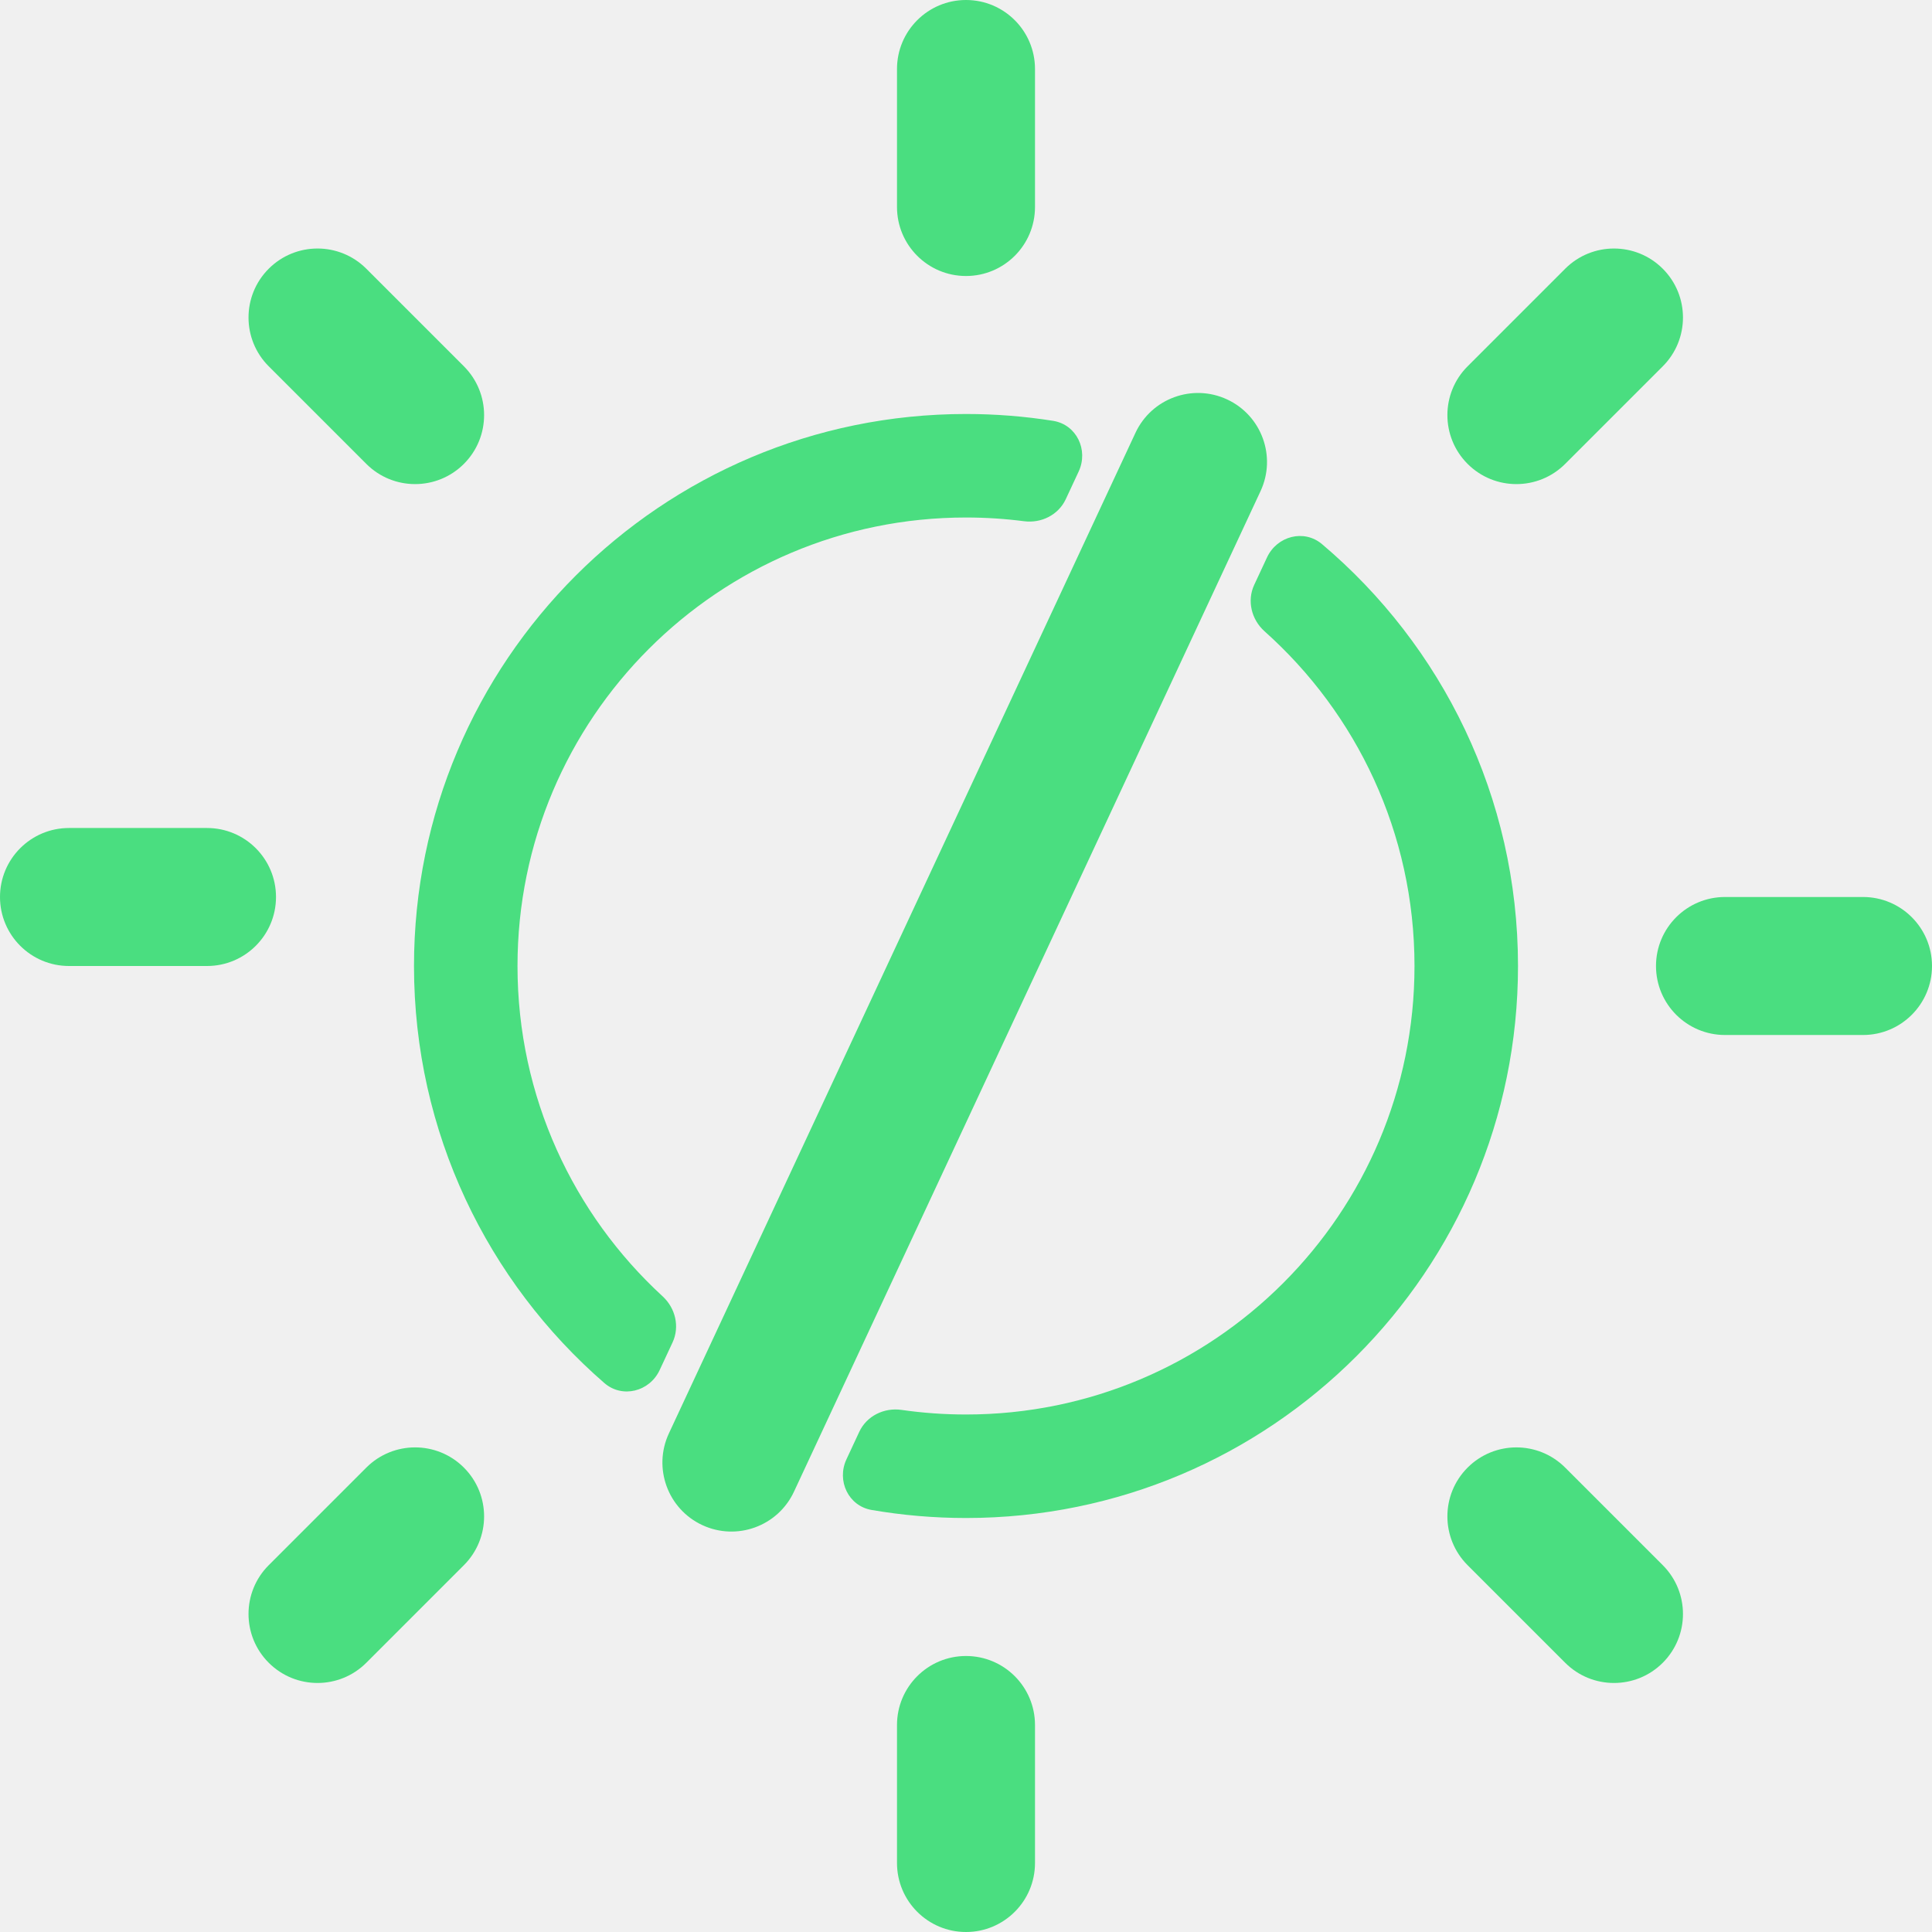
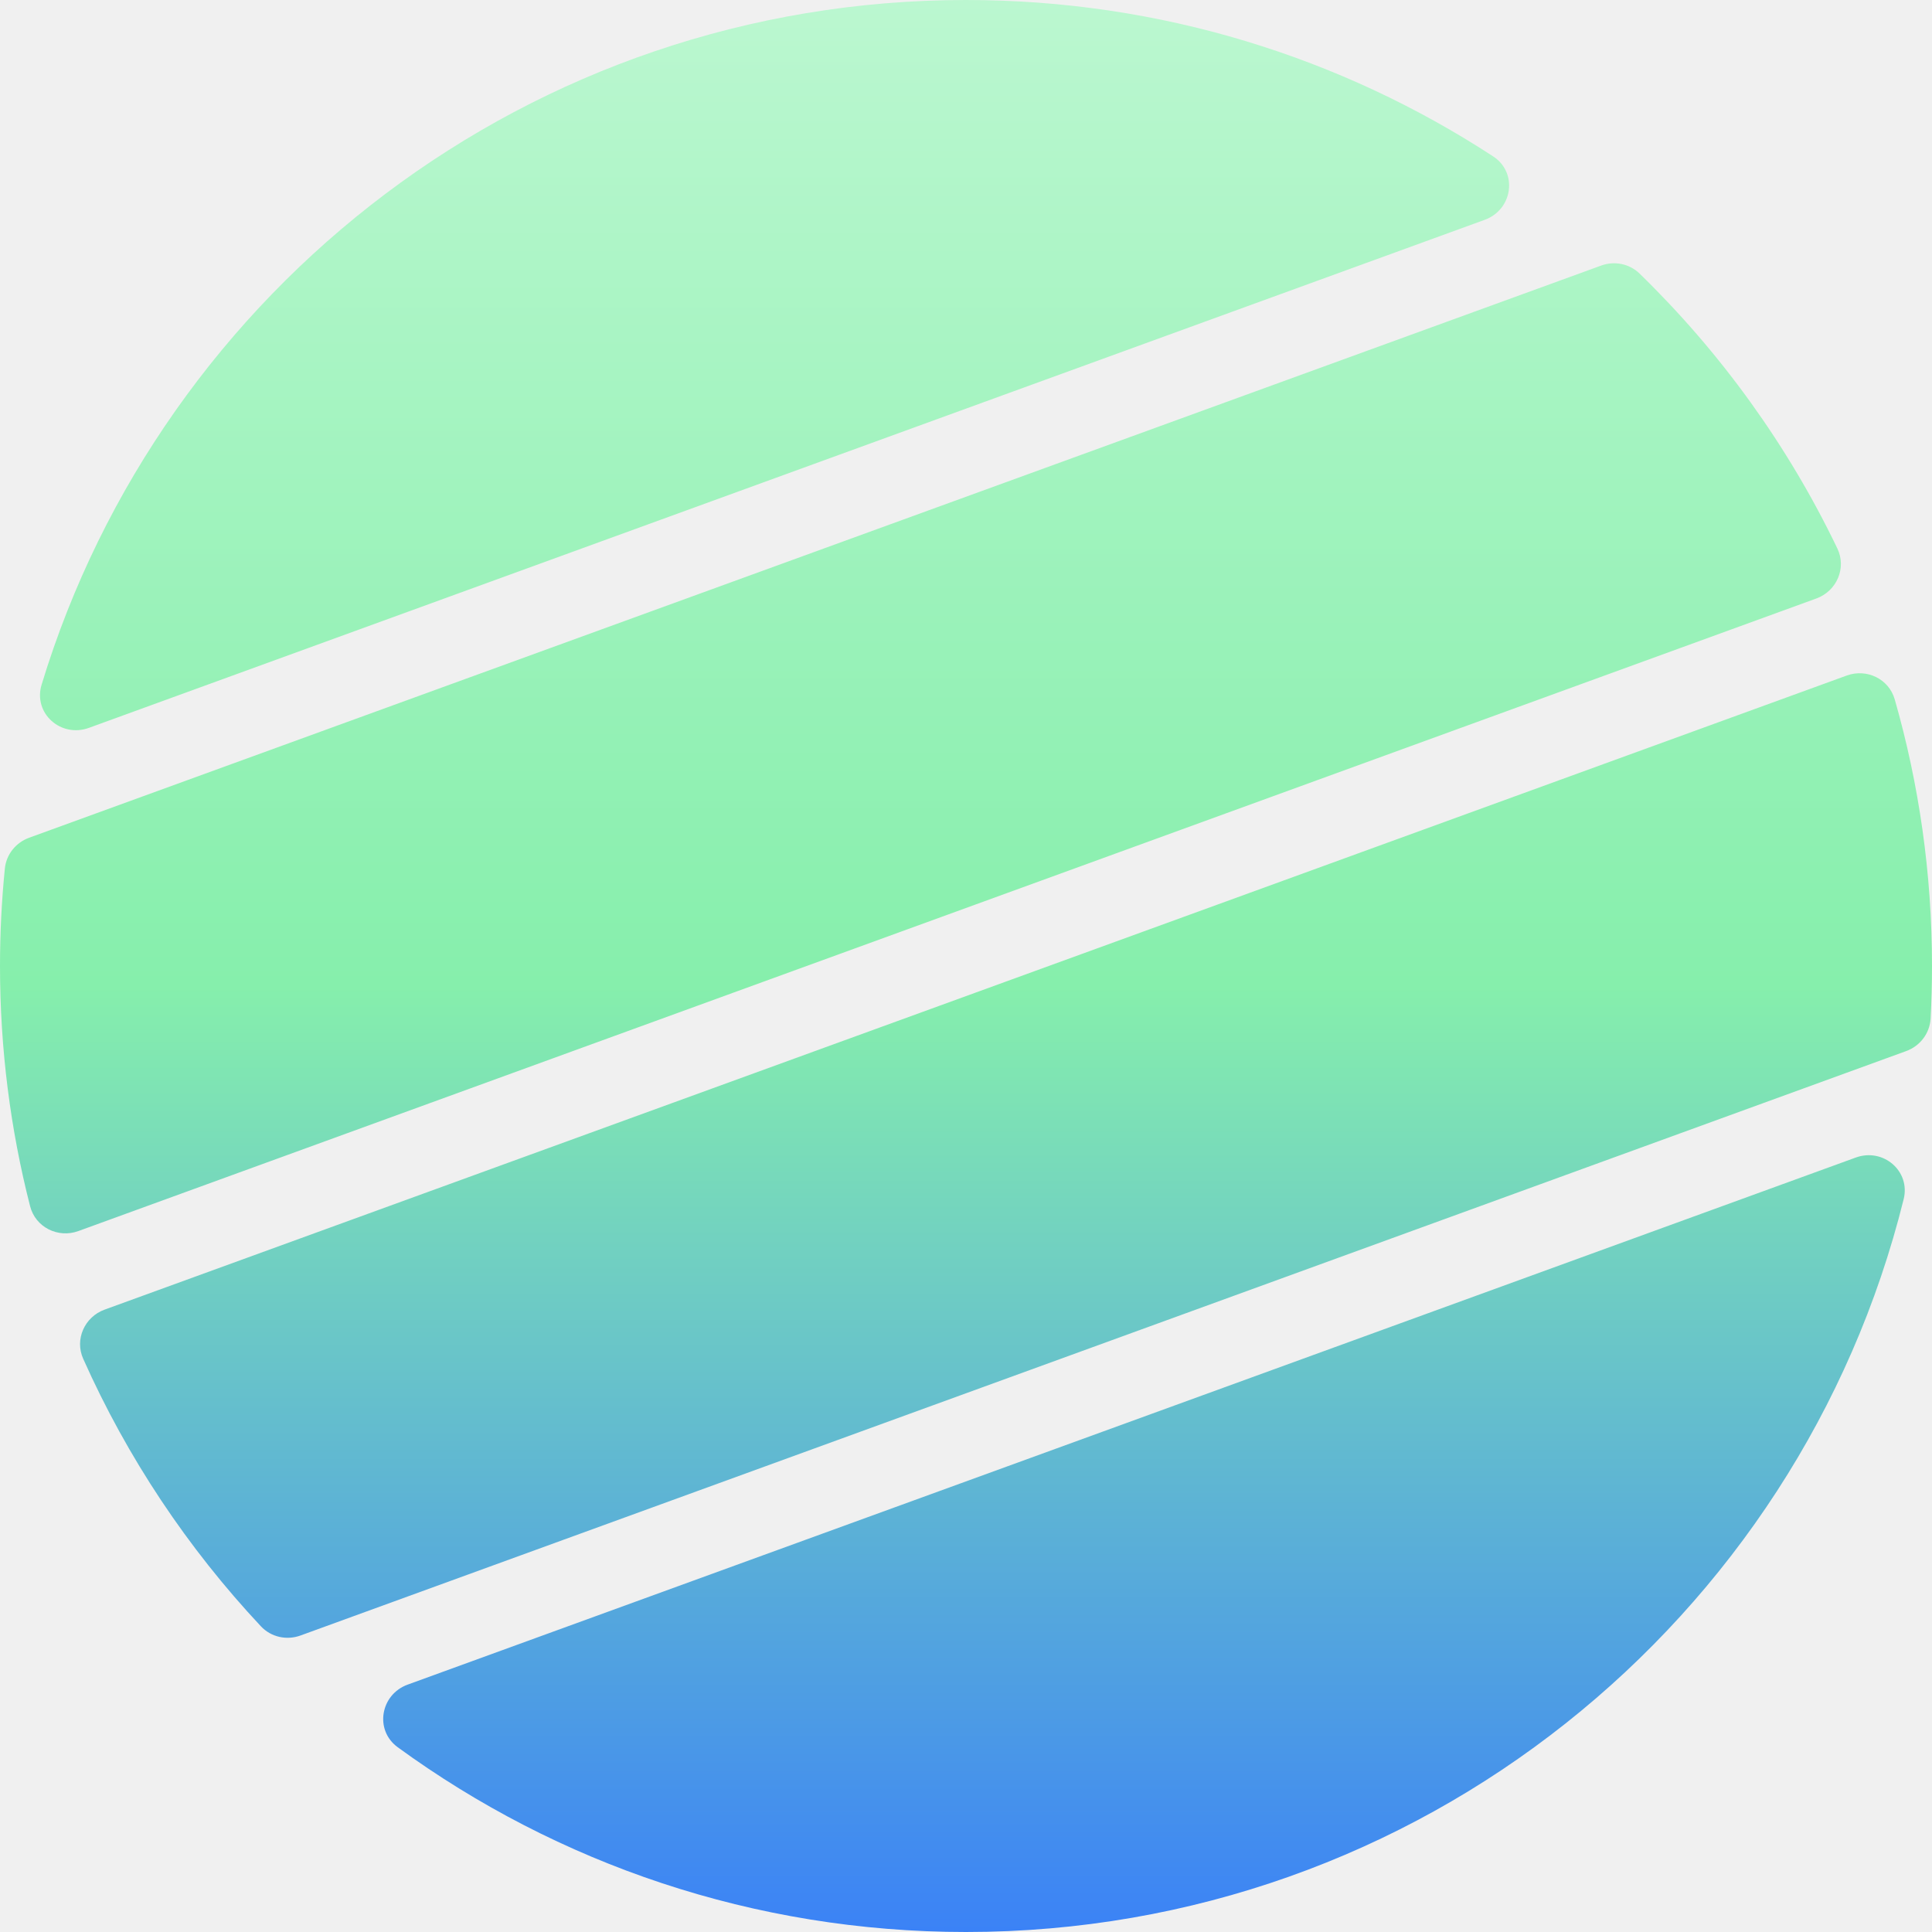
<svg xmlns="http://www.w3.org/2000/svg" width="512" height="512" viewBox="0 0 512 512" fill="none">
-   <g clip-path="url(#clip0_1_58)">
-     <rect x="237.714" width="36.571" height="73.143" rx="18.286" fill="#4ADE80" />
-     <rect x="202.68" y="411.892" width="36.571" height="329.143" rx="18.286" transform="rotate(-155 202.68 411.892)" fill="#4ADE80" />
-     <rect x="237.714" y="438.857" width="36.571" height="73.143" rx="18.286" fill="#4ADE80" />
-     <rect x="438.857" y="237.714" width="73.143" height="36.571" rx="18.286" fill="#4ADE80" />
-     <rect x="376" y="110.006" width="73.143" height="36.571" rx="18.286" transform="rotate(-45 376 110.006)" fill="#4ADE80" />
-     <rect x="58.286" y="427.72" width="73.143" height="36.571" rx="18.286" transform="rotate(-45 58.2859 427.72)" fill="#4ADE80" />
-     <rect x="110.006" y="135.865" width="73.143" height="36.571" rx="18.286" transform="rotate(-135 110.006 135.865)" fill="#4ADE80" />
-     <rect x="427.72" y="453.58" width="73.143" height="36.571" rx="18.286" transform="rotate(-135 427.72 453.58)" fill="#4ADE80" />
-     <rect y="219.429" width="73.143" height="36.571" rx="18.286" fill="#4ADE80" />
-     <path fill-rule="evenodd" clip-rule="evenodd" d="M174.821 363.077C172.157 368.79 164.92 370.652 160.159 366.52C129.256 339.699 109.714 300.132 109.714 256C109.714 175.209 175.208 109.714 256 109.714C263.849 109.714 271.554 110.333 279.069 111.523C285.294 112.509 288.519 119.25 285.855 124.963L282.438 132.291C280.494 136.461 275.959 138.721 271.396 138.131C266.356 137.479 261.217 137.143 256 137.143C190.357 137.143 137.143 190.357 137.143 256C137.143 290.64 151.961 321.819 175.605 343.543C178.994 346.657 180.179 351.586 178.234 355.757L174.821 363.077ZM227.712 379.455C229.681 375.232 234.3 372.974 238.912 373.638C244.492 374.441 250.197 374.857 256 374.857C321.643 374.857 374.857 321.643 374.857 256C374.857 220.746 359.508 189.076 335.128 167.309C331.652 164.206 330.412 159.214 332.381 154.991L335.771 147.721C338.414 142.054 345.568 140.164 350.345 144.199C382.111 171.033 402.286 211.161 402.286 256C402.286 336.791 336.791 402.286 256 402.286C247.472 402.286 239.114 401.556 230.986 400.156C224.825 399.094 221.676 392.399 224.318 386.733L227.712 379.455Z" fill="#4ADE80" />
+   <g clip-path="url(#clip0_113_231)">
+     <path fill-rule="evenodd" clip-rule="evenodd" d="M505.158 278.547C508.84 277.207 511.418 273.841 511.627 269.929C511.875 265.317 512 260.673 512 256C512 231.49 508.555 207.784 502.124 185.341C500.571 179.921 494.708 177.095 489.409 179.023L27.721 347.064C22.422 348.993 19.747 354.927 22.042 360.078C33.746 386.348 49.744 410.282 69.145 430.99C71.821 433.847 75.955 434.765 79.632 433.426L505.158 278.547ZM504.493 317.789C506.346 310.316 499.041 304.125 491.806 306.758L108.043 446.437C100.805 449.071 99.183 458.508 105.408 463.044C147.667 493.834 199.712 512 256 512C376.081 512 476.851 429.324 504.493 317.789ZM20.764 326.245C15.365 328.21 9.405 325.235 7.98 319.669C2.77 299.313 0 277.98 0 256C0 247.285 0.435 238.673 1.286 230.182C1.66 226.446 4.188 223.294 7.717 222.01L424.327 70.376C427.852 69.093 431.811 69.879 434.499 72.495C455.978 93.391 473.8 118.026 486.917 145.348C489.404 150.529 486.751 156.64 481.351 158.605L20.764 326.245ZM395.689 41.435C402.319 45.76 400.883 55.558 393.445 58.265L23.557 192.893C16.12 195.6 8.726 189.013 11.027 181.44C42.949 76.423 140.55 0 256 0C307.539 0 355.52 15.23 395.689 41.435Z" fill="url(#paint0_linear_113_231)" />
  </g>
  <defs>
-     <clipPath id="clip0_1_58">
+     <linearGradient id="paint0_linear_113_231" x1="256" y1="0" x2="256" y2="512" gradientUnits="userSpaceOnUse">
+       <stop stop-color="#BBF7D0" />
+       <stop offset="0.51" stop-color="#86EFAC" />
+       <stop offset="1" stop-color="#3B82F6" />
+     </linearGradient>
+     <clipPath id="clip0_113_231">
      <rect width="512" height="512" fill="white" />
    </clipPath>
  </defs>
</svg>
